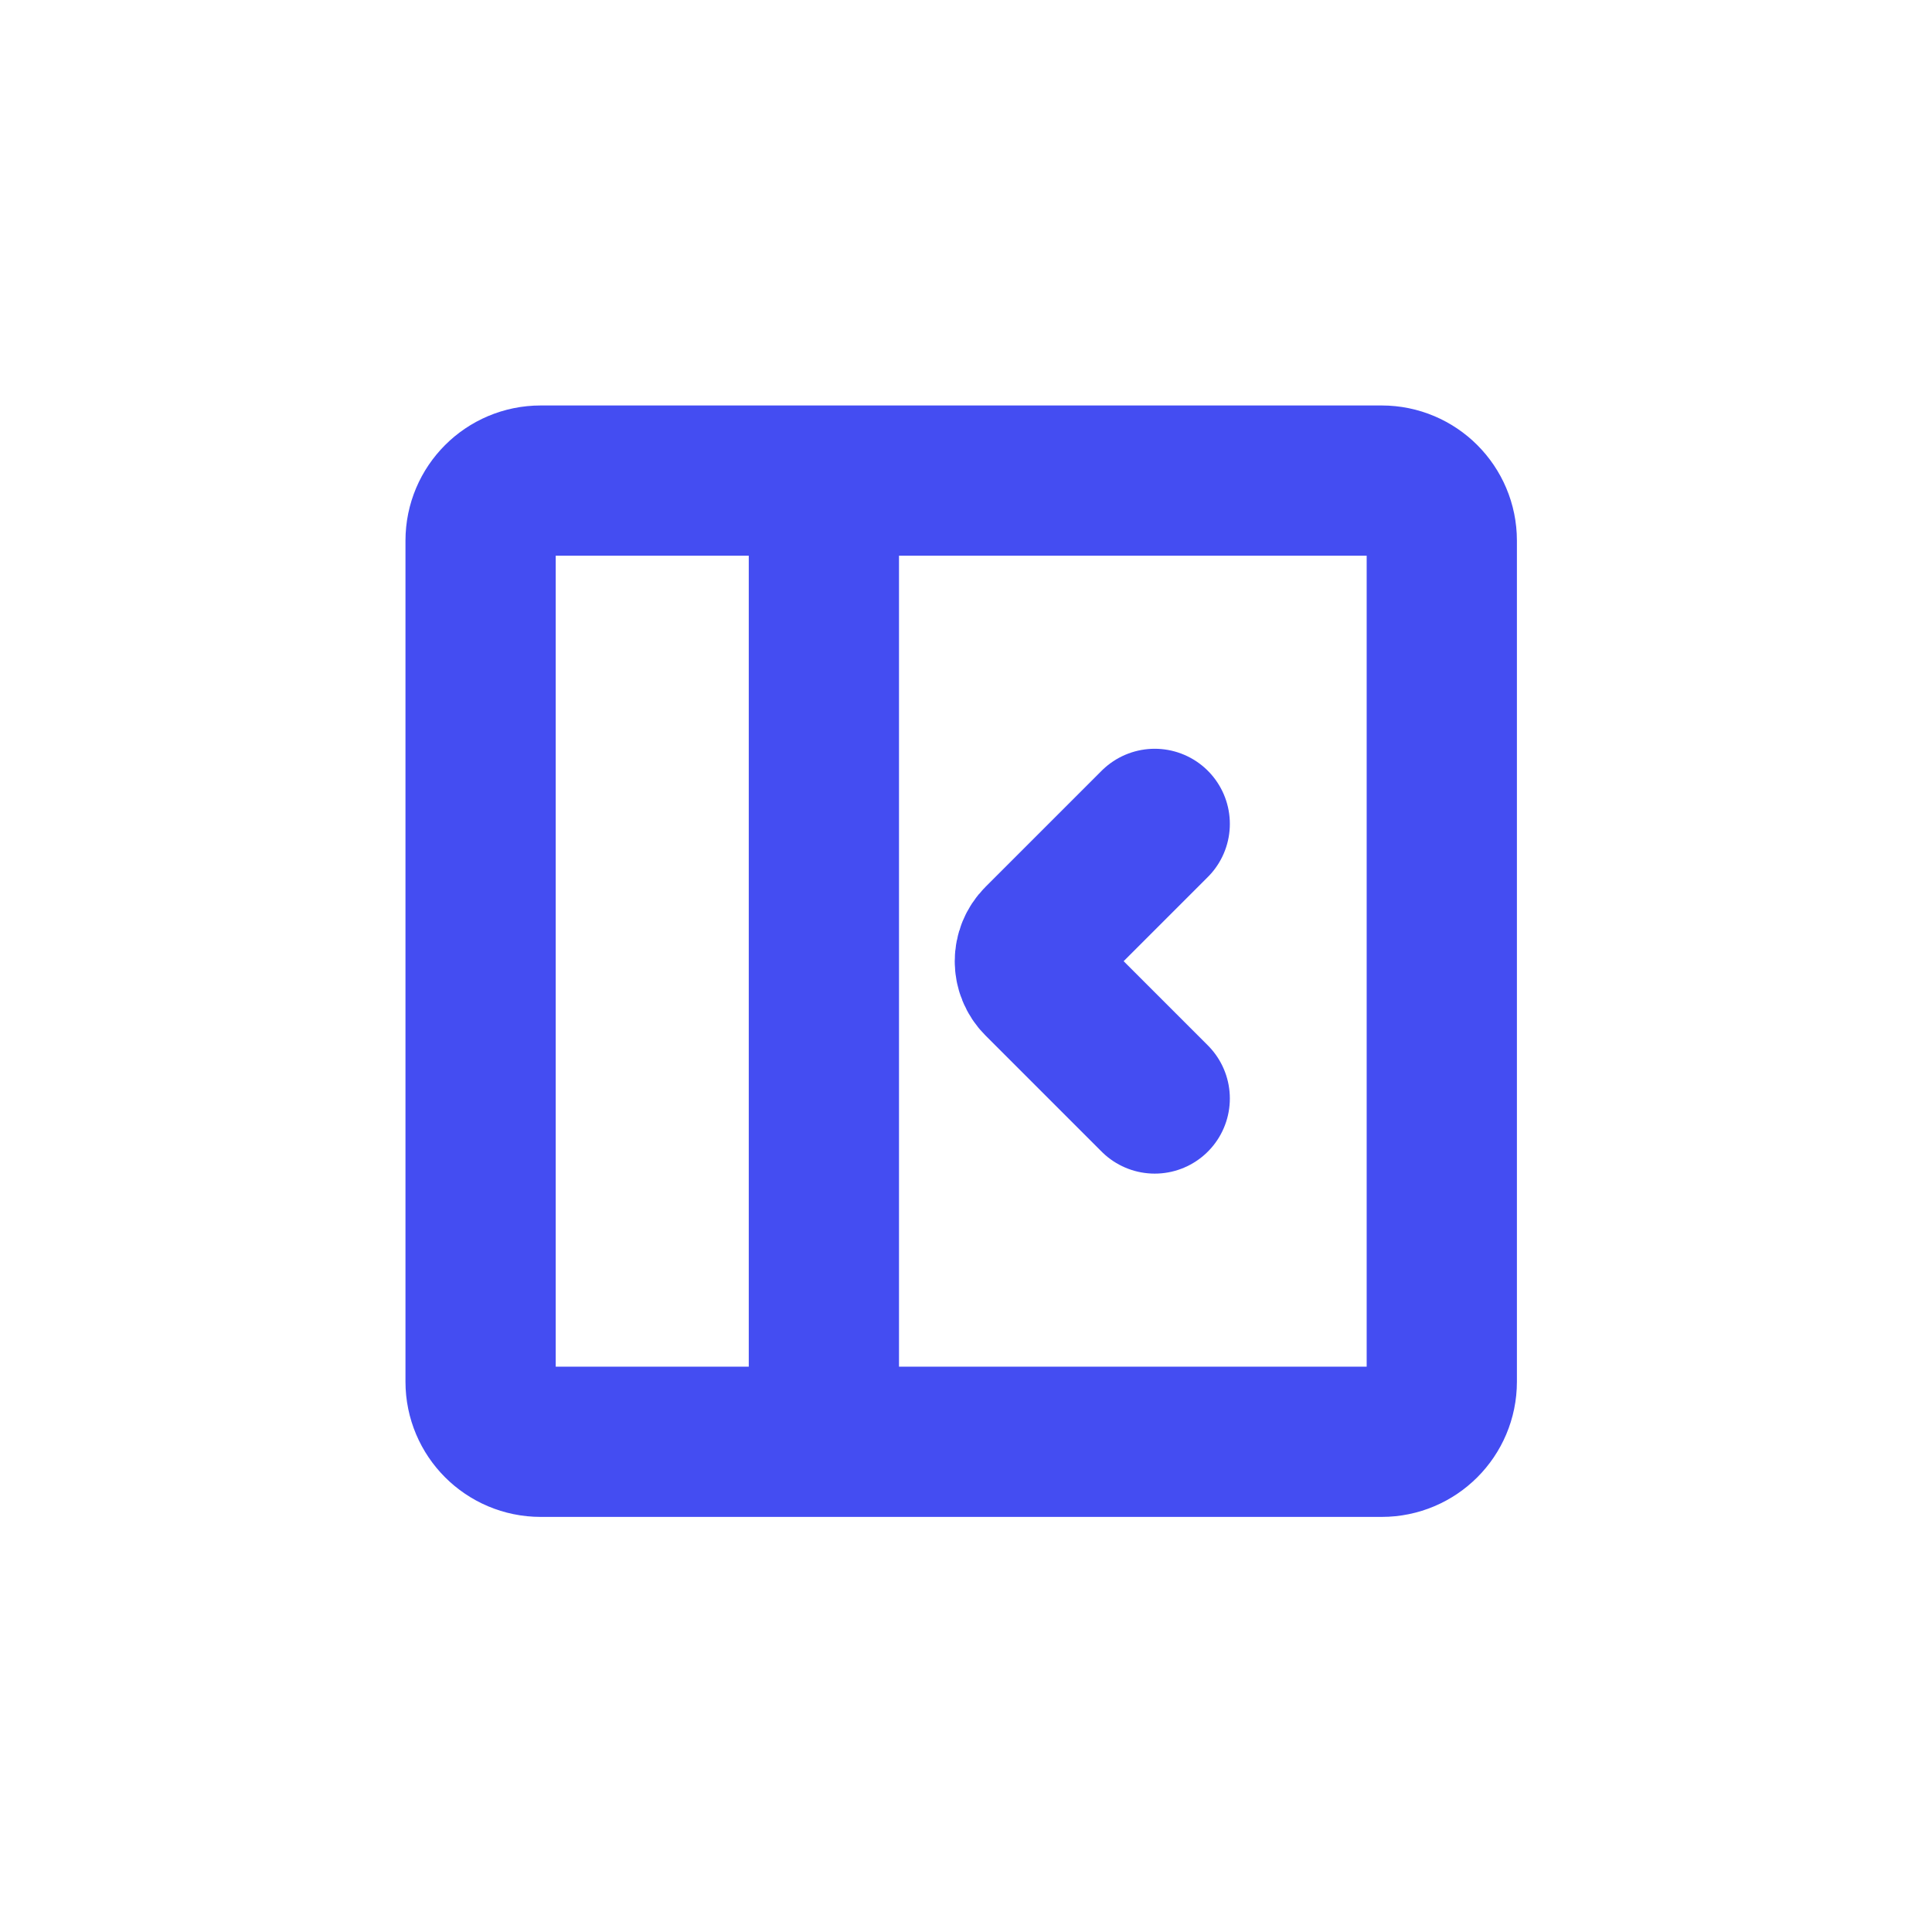
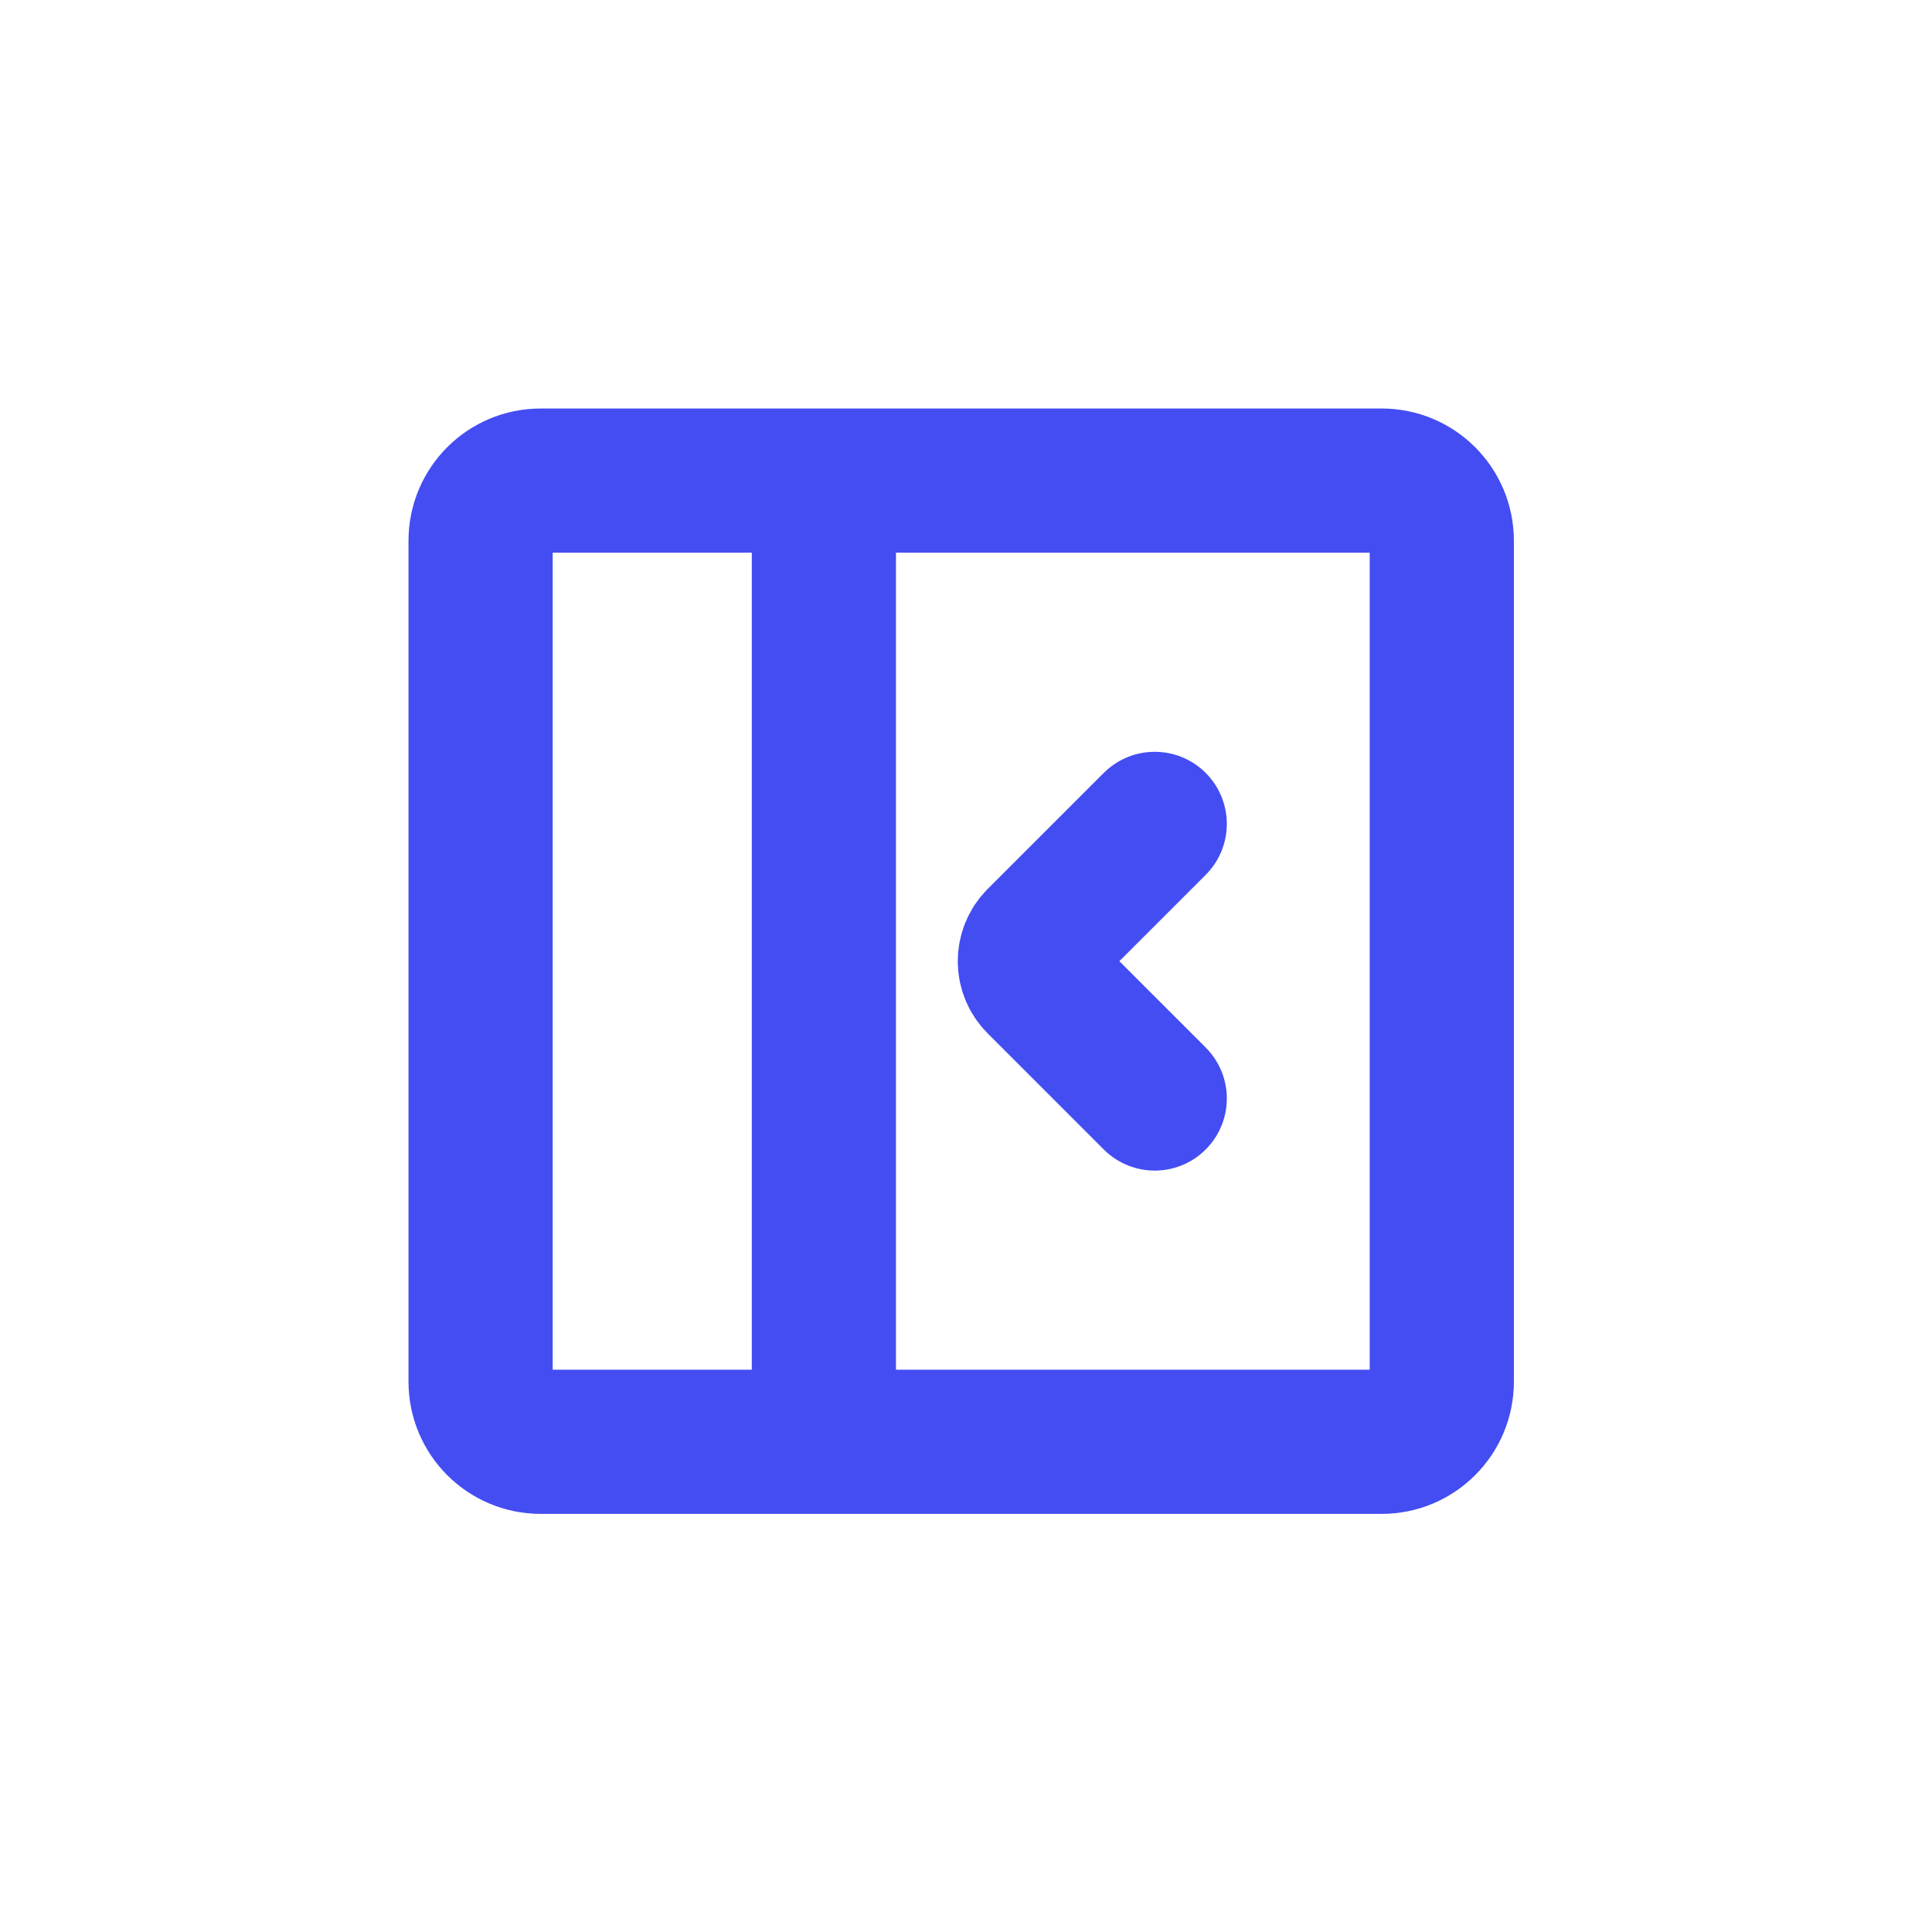
<svg xmlns="http://www.w3.org/2000/svg" width="100%" height="100%" viewBox="0 0 134 134" version="1.1" xml:space="preserve" style="fill-rule:evenodd;clip-rule:evenodd;">
-   <path d="M100,37.5l0,58.333c0,2.3 -1.867,4.167 -4.167,4.167l-58.333,0c-2.3,0 -4.167,-1.867 -4.167,-4.167l0,-58.333c0,-2.3 1.867,-4.167 4.167,-4.167l58.333,0c2.3,0 4.167,1.867 4.167,4.167Z" style="fill:none;stroke:#444df2;stroke-width:10.42px;" />
-   <path d="M57.143,33.333l0,66.667" style="fill:none;fill-rule:nonzero;stroke:#444df2;stroke-width:10.42px;" />
-   <path d="M80.09,57.143l-8.051,8.05c-0.813,0.814 -0.813,2.133 0,2.946l8.051,8.051" style="fill:none;fill-rule:nonzero;stroke:#444df2;stroke-width:10.42px;stroke-linecap:round;" />
+   <path d="M100,37.5l0,58.333c0,2.3 -1.867,4.167 -4.167,4.167l-58.333,0c-2.3,0 -4.167,-1.867 -4.167,-4.167l0,-58.333c0,-2.3 1.867,-4.167 4.167,-4.167l58.333,0c2.3,0 4.167,1.867 4.167,4.167Z" style="fill:none;stroke:#444df2;stroke-width:10px;" />
+   <path d="M57.143,33.333l0,66.667" style="fill:none;fill-rule:nonzero;stroke:#444df2;stroke-width:10px;" />
+   <path d="M80.09,57.143l-8.051,8.05c-0.813,0.814 -0.813,2.133 0,2.946l8.051,8.051" style="fill:none;fill-rule:nonzero;stroke:#444df2;stroke-width:10px;stroke-linecap:round;" />
</svg>
